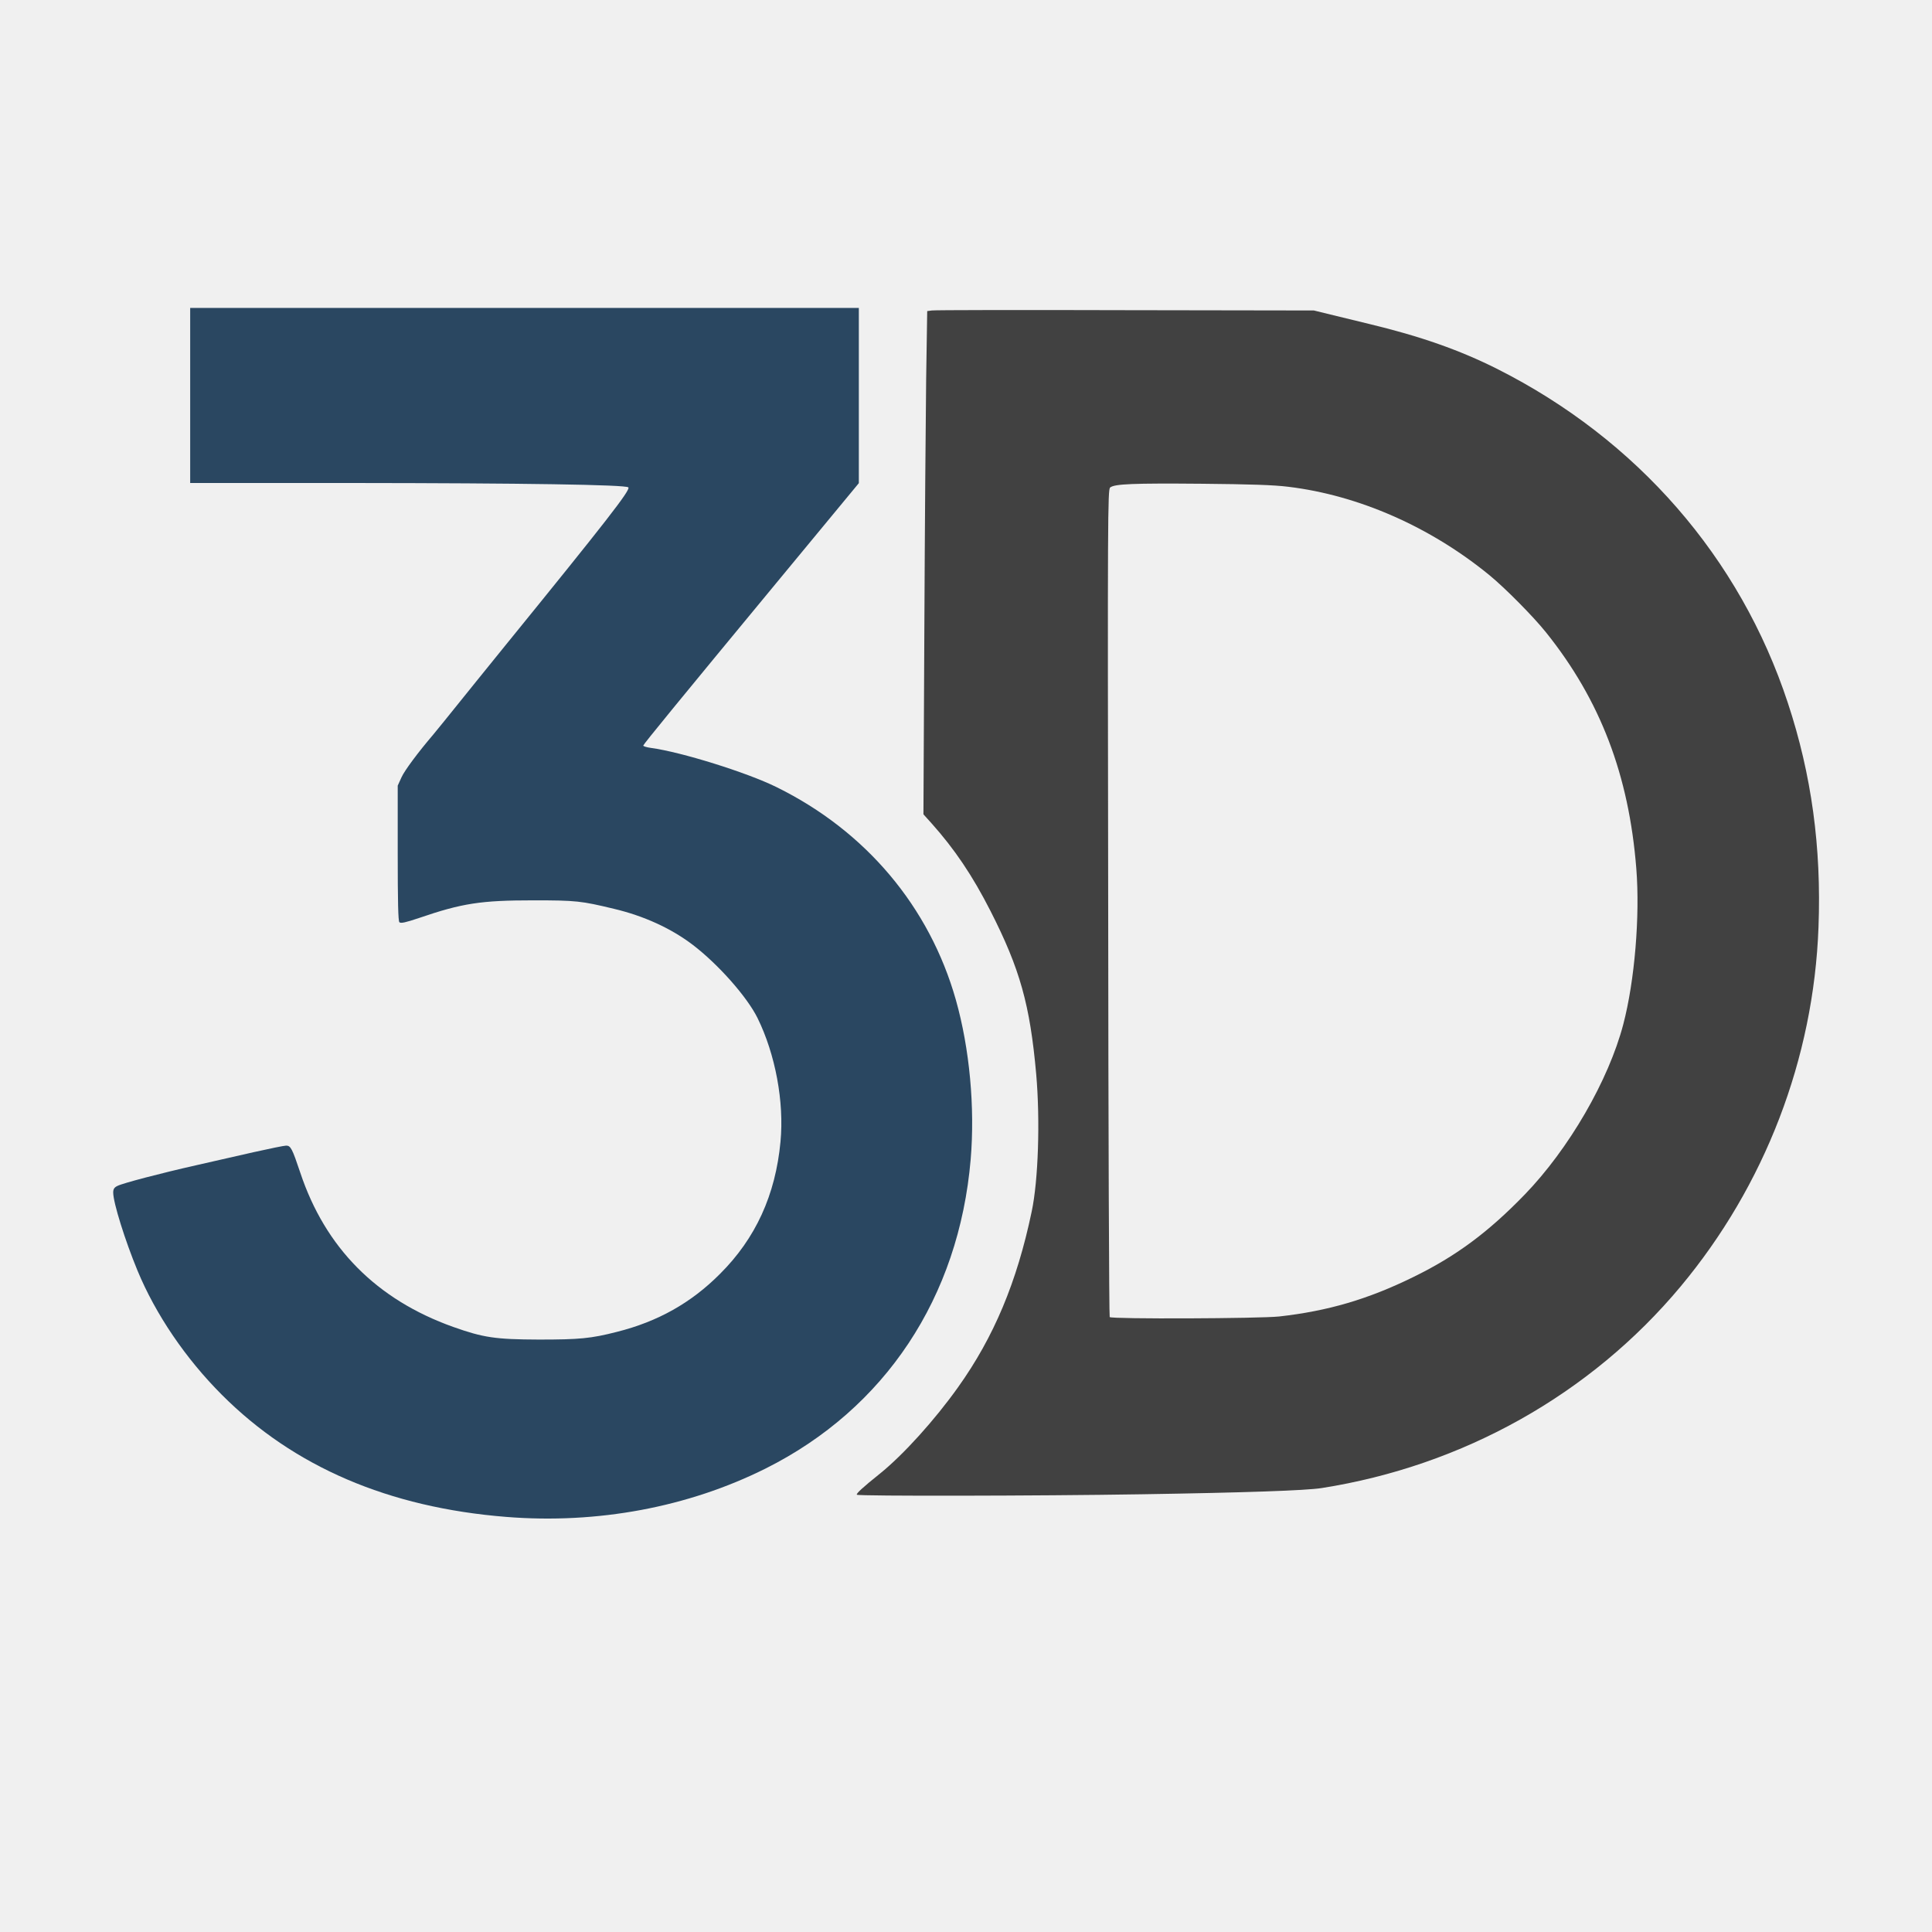
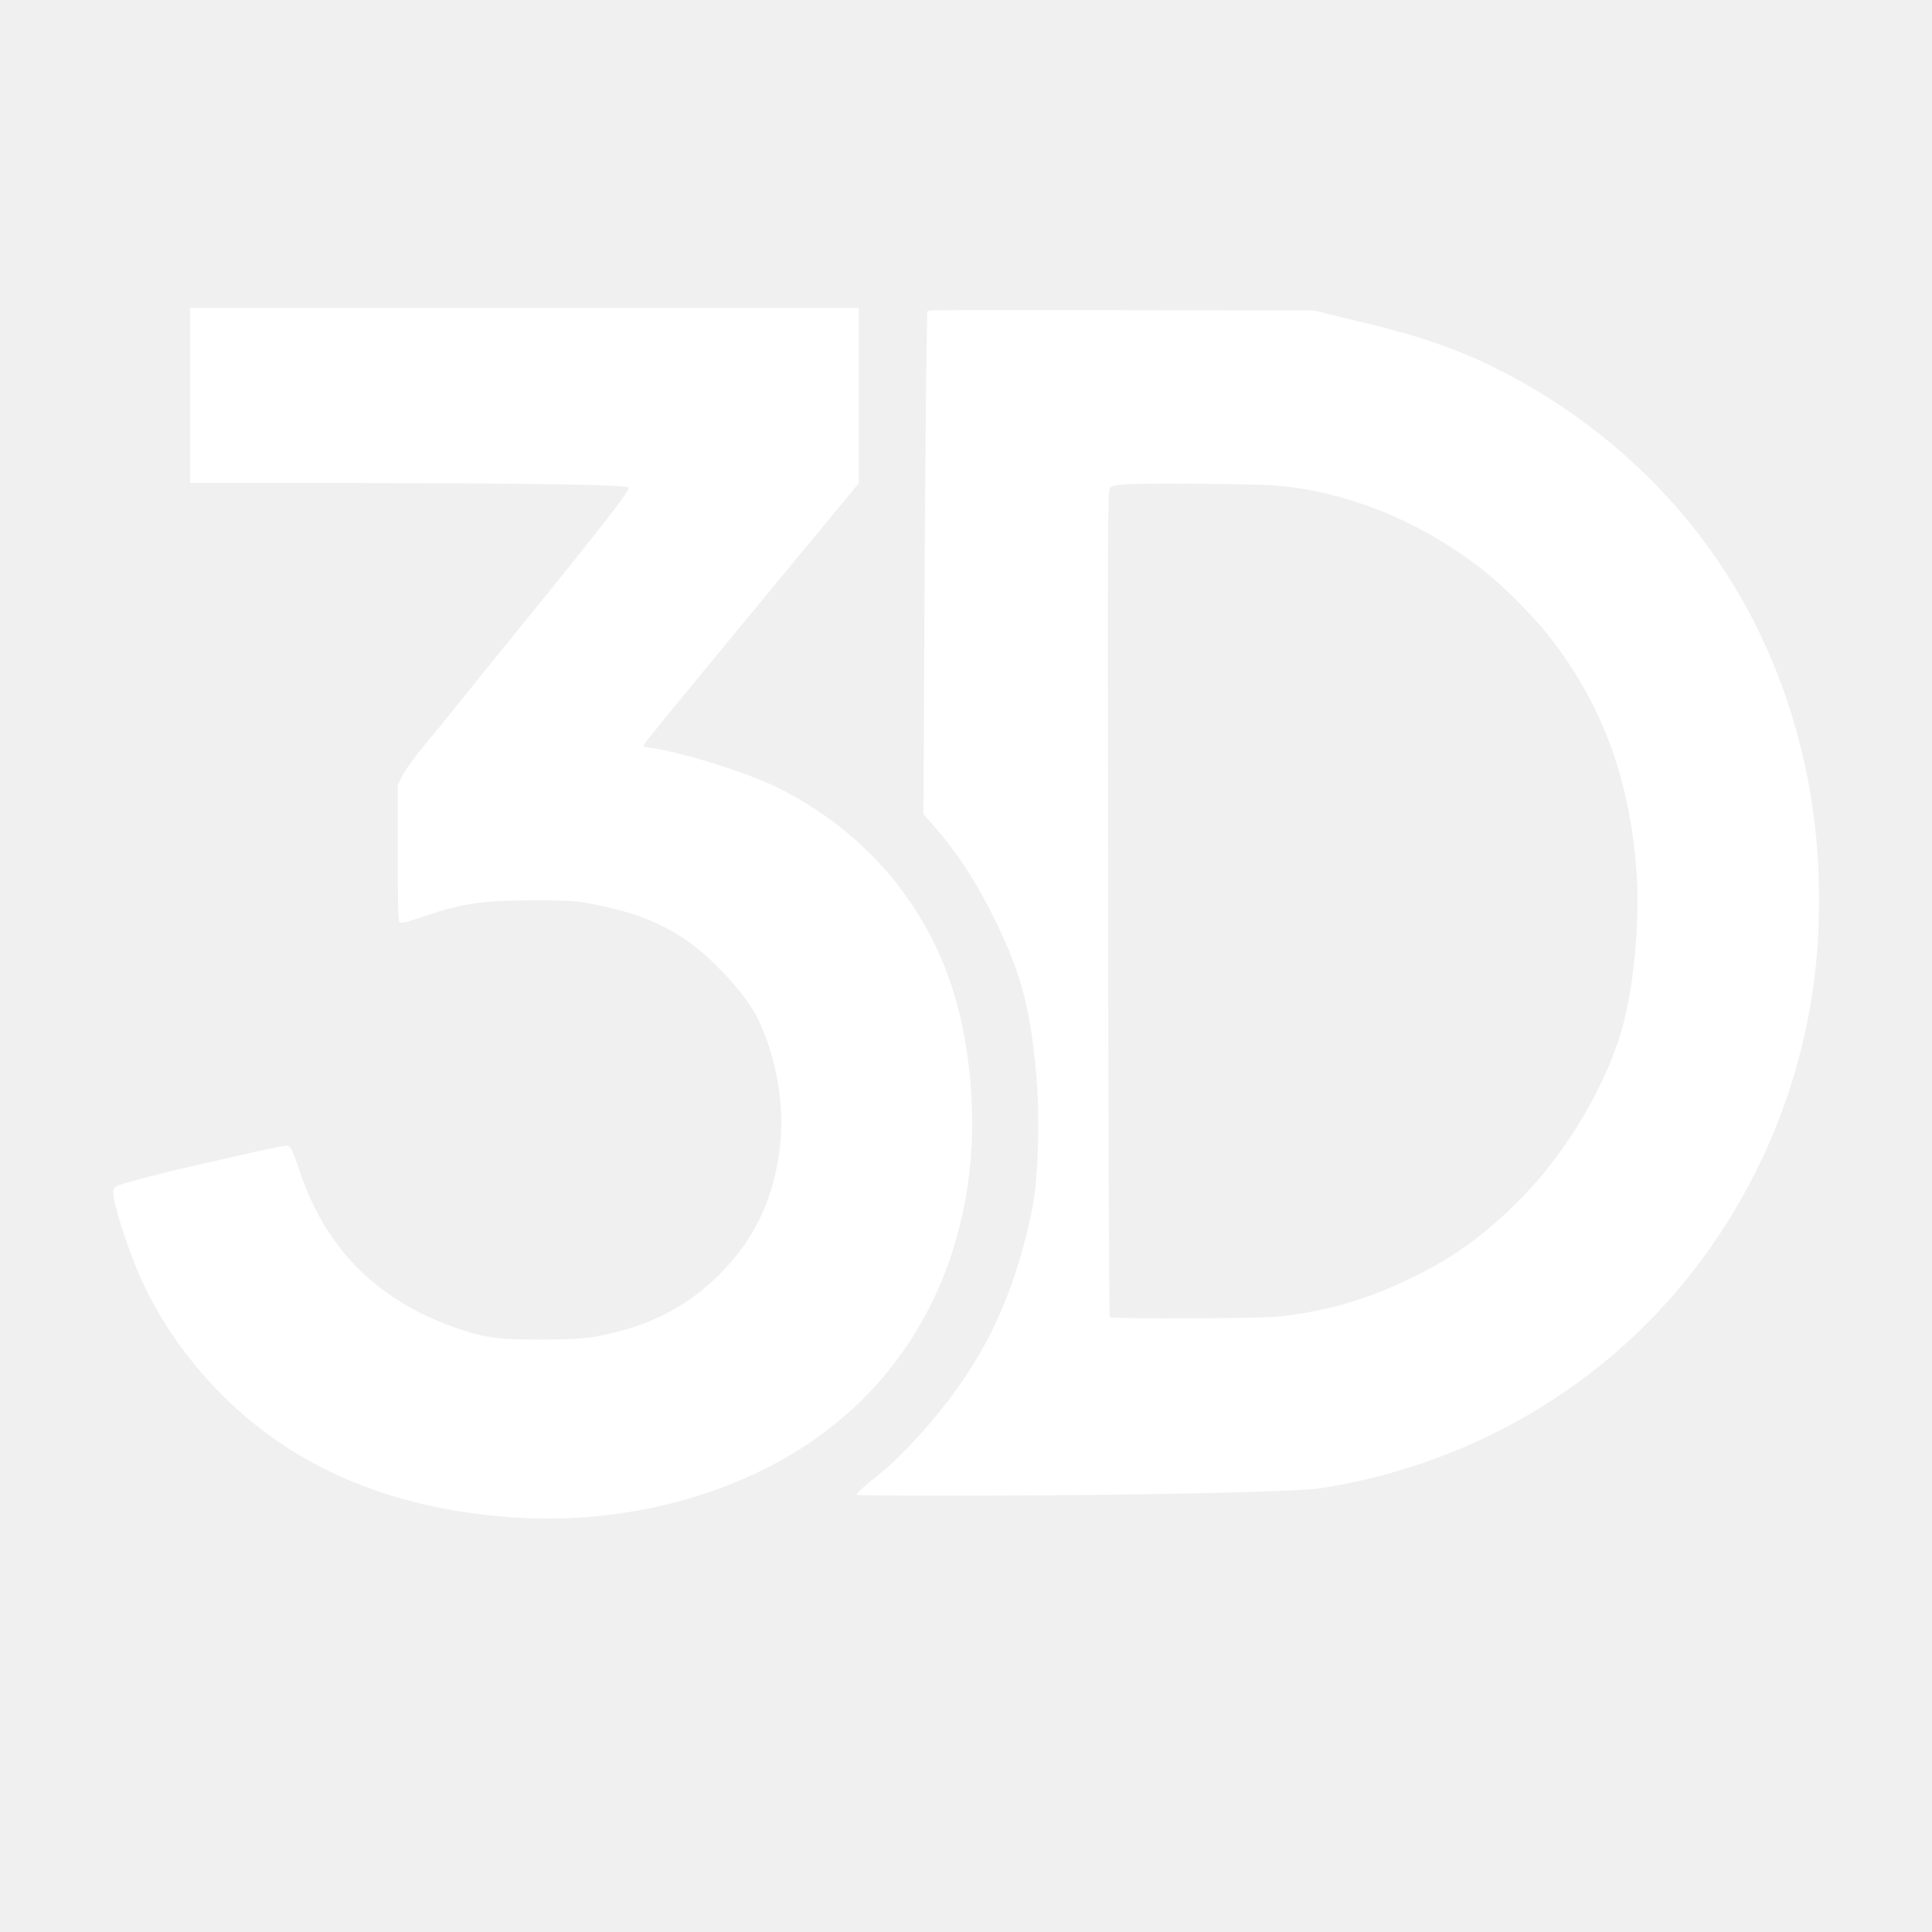
<svg xmlns="http://www.w3.org/2000/svg" viewBox="0 0 1280 1280">
-   <g transform="translate(0,1280) scale(0.1,-0.1)" fill="#2A4761" stroke="none">
+   <g transform="translate(0,1280) scale(0.1,-0.1)" fill="#FFFFFF" stroke="none">
    <path d="M1260 10180 l0 -580 1073 0 c1127 -1 1812 -11 1830 -29 16 -16 -145 -223 -818 -1051 -58 -71 -287 -355 -403 -499 -29 -36 -61 -75 -71 -87 -100 -117 -191 -239 -211 -284 l-25 -55 0 -447 c0 -323 3 -450 11 -458 9 -9 41 -2 130 28 286 98 410 117 759 117 282 0 316 -4 532 -56 199 -47 380 -130 523 -239 169 -129 360 -345 429 -485 118 -240 177 -555 152 -819 -33 -353 -165 -641 -401 -876 -191 -192 -412 -316 -683 -384 -172 -44 -247 -51 -517 -51 -289 1 -368 13 -568 84 -507 181 -847 524 -1013 1023 -53 158 -63 178 -93 178 -13 0 -111 -20 -218 -44 -106 -24 -276 -63 -378 -86 -235 -53 -487 -119 -522 -137 -21 -10 -28 -21 -28 -44 0 -67 79 -319 161 -517 120 -290 319 -583 559 -823 476 -477 1105 -747 1885 -809 603 -48 1204 64 1718 321 791 396 1280 1133 1358 2048 29 344 -7 734 -98 1056 -175 618 -597 1119 -1188 1410 -196 97 -632 233 -833 260 -29 4 -52 11 -50 16 4 12 232 291 885 1081 l543 657 0 581 0 580 -2215 0 -2215 0 0 -580z" />
  </g>
-   <g transform="translate(0,1280) scale(0.1,-0.1)" fill="#414141" stroke="none">
+   <g transform="translate(0,1280) scale(0.1,-0.1)" fill="#FFFFFF" stroke="none">
    <path d="M6174 10743 l-31 -4 -7 -452 c-3 -249 -9 -999 -12 -1667 l-6 -1215 54 -60 c152 -170 271 -346 390 -580 196 -385 262 -622 303 -1080 27 -307 14 -707 -30 -913 -98 -468 -251 -831 -487 -1162 -155 -218 -364 -449 -518 -573 -115 -92 -160 -134 -153 -140 10 -10 1204 -8 1883 3 698 11 1090 25 1195 41 937 147 1783 621 2379 1335 559 670 882 1510 914 2381 20 529 -46 1011 -203 1486 -317 963 -999 1746 -1926 2213 -249 125 -508 216 -849 298 -80 19 -194 47 -255 62 l-110 27 -1250 2 c-687 2 -1264 1 -1281 -2z m2361 -1168 c466 -56 942 -266 1332 -585 105 -86 292 -275 376 -380 359 -448 549 -944 598 -1565 25 -315 -11 -744 -86 -1030 -97 -372 -361 -827 -653 -1129 -242 -250 -455 -408 -737 -546 -301 -148 -568 -226 -890 -262 -130 -14 -1109 -18 -1123 -4 -4 4 -9 1239 -10 2745 -4 2563 -3 2738 13 2751 28 24 151 29 610 25 320 -3 475 -8 570 -20z" />
  </g>
</svg>
